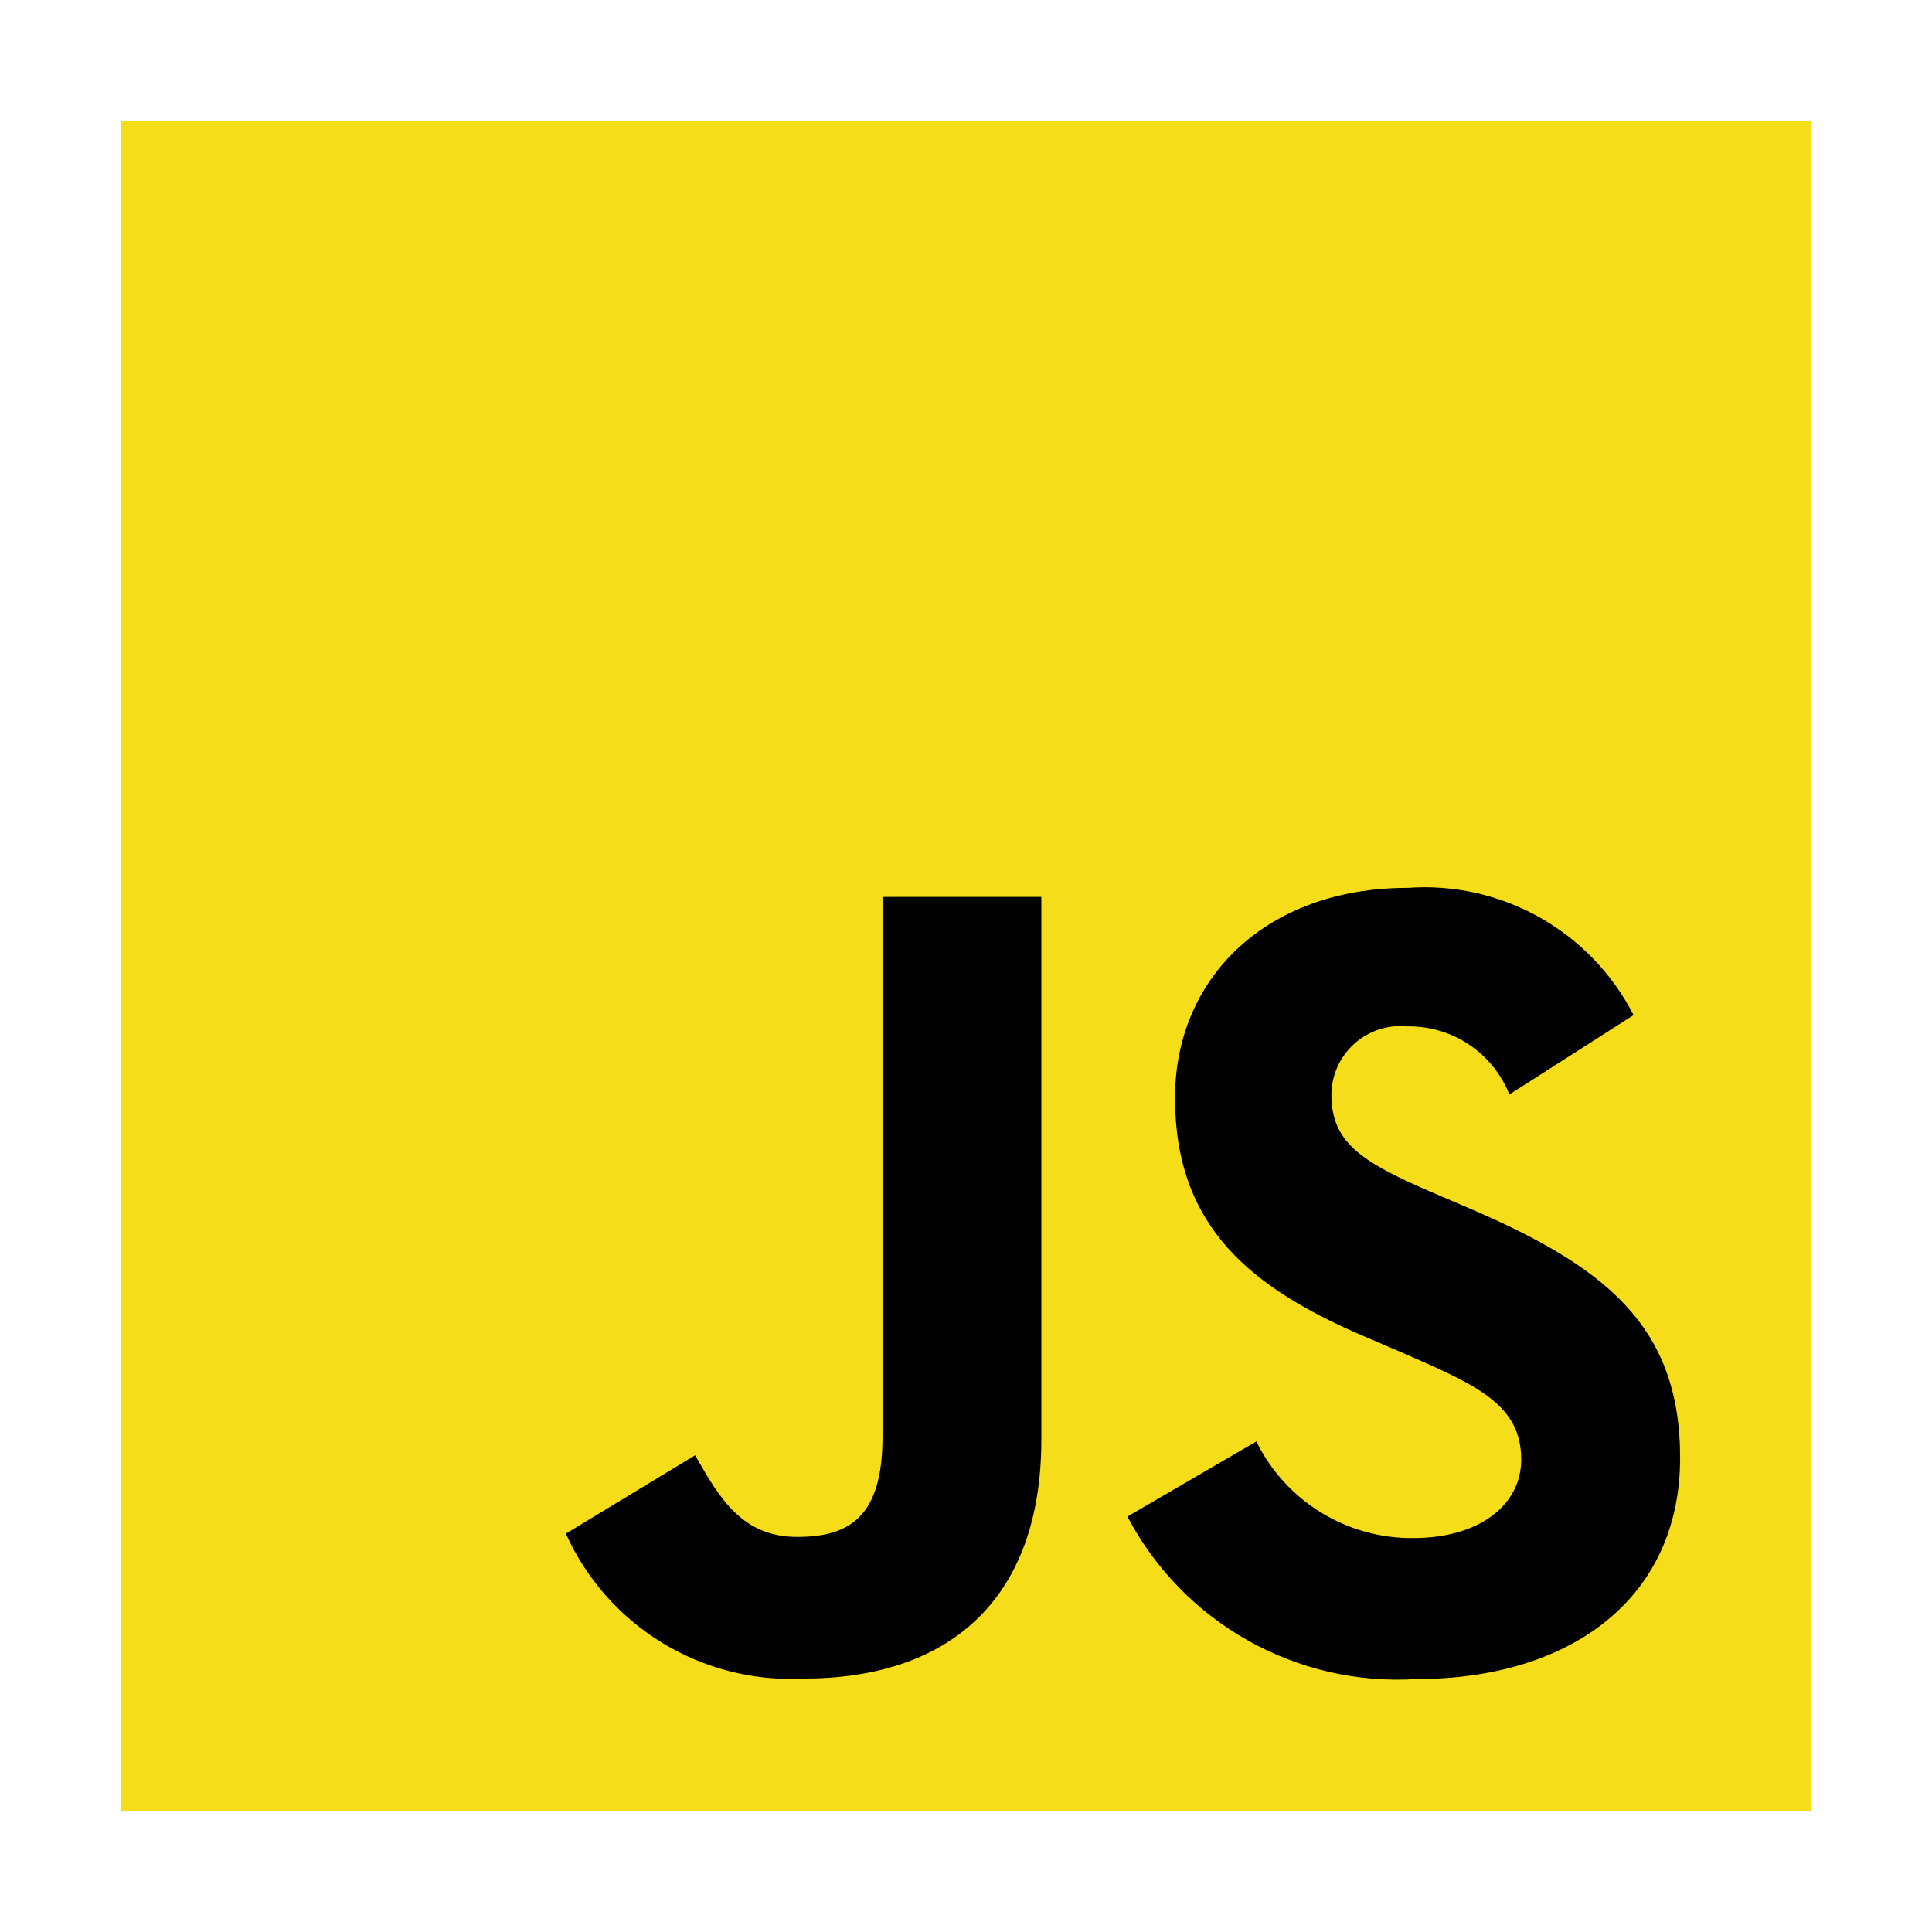
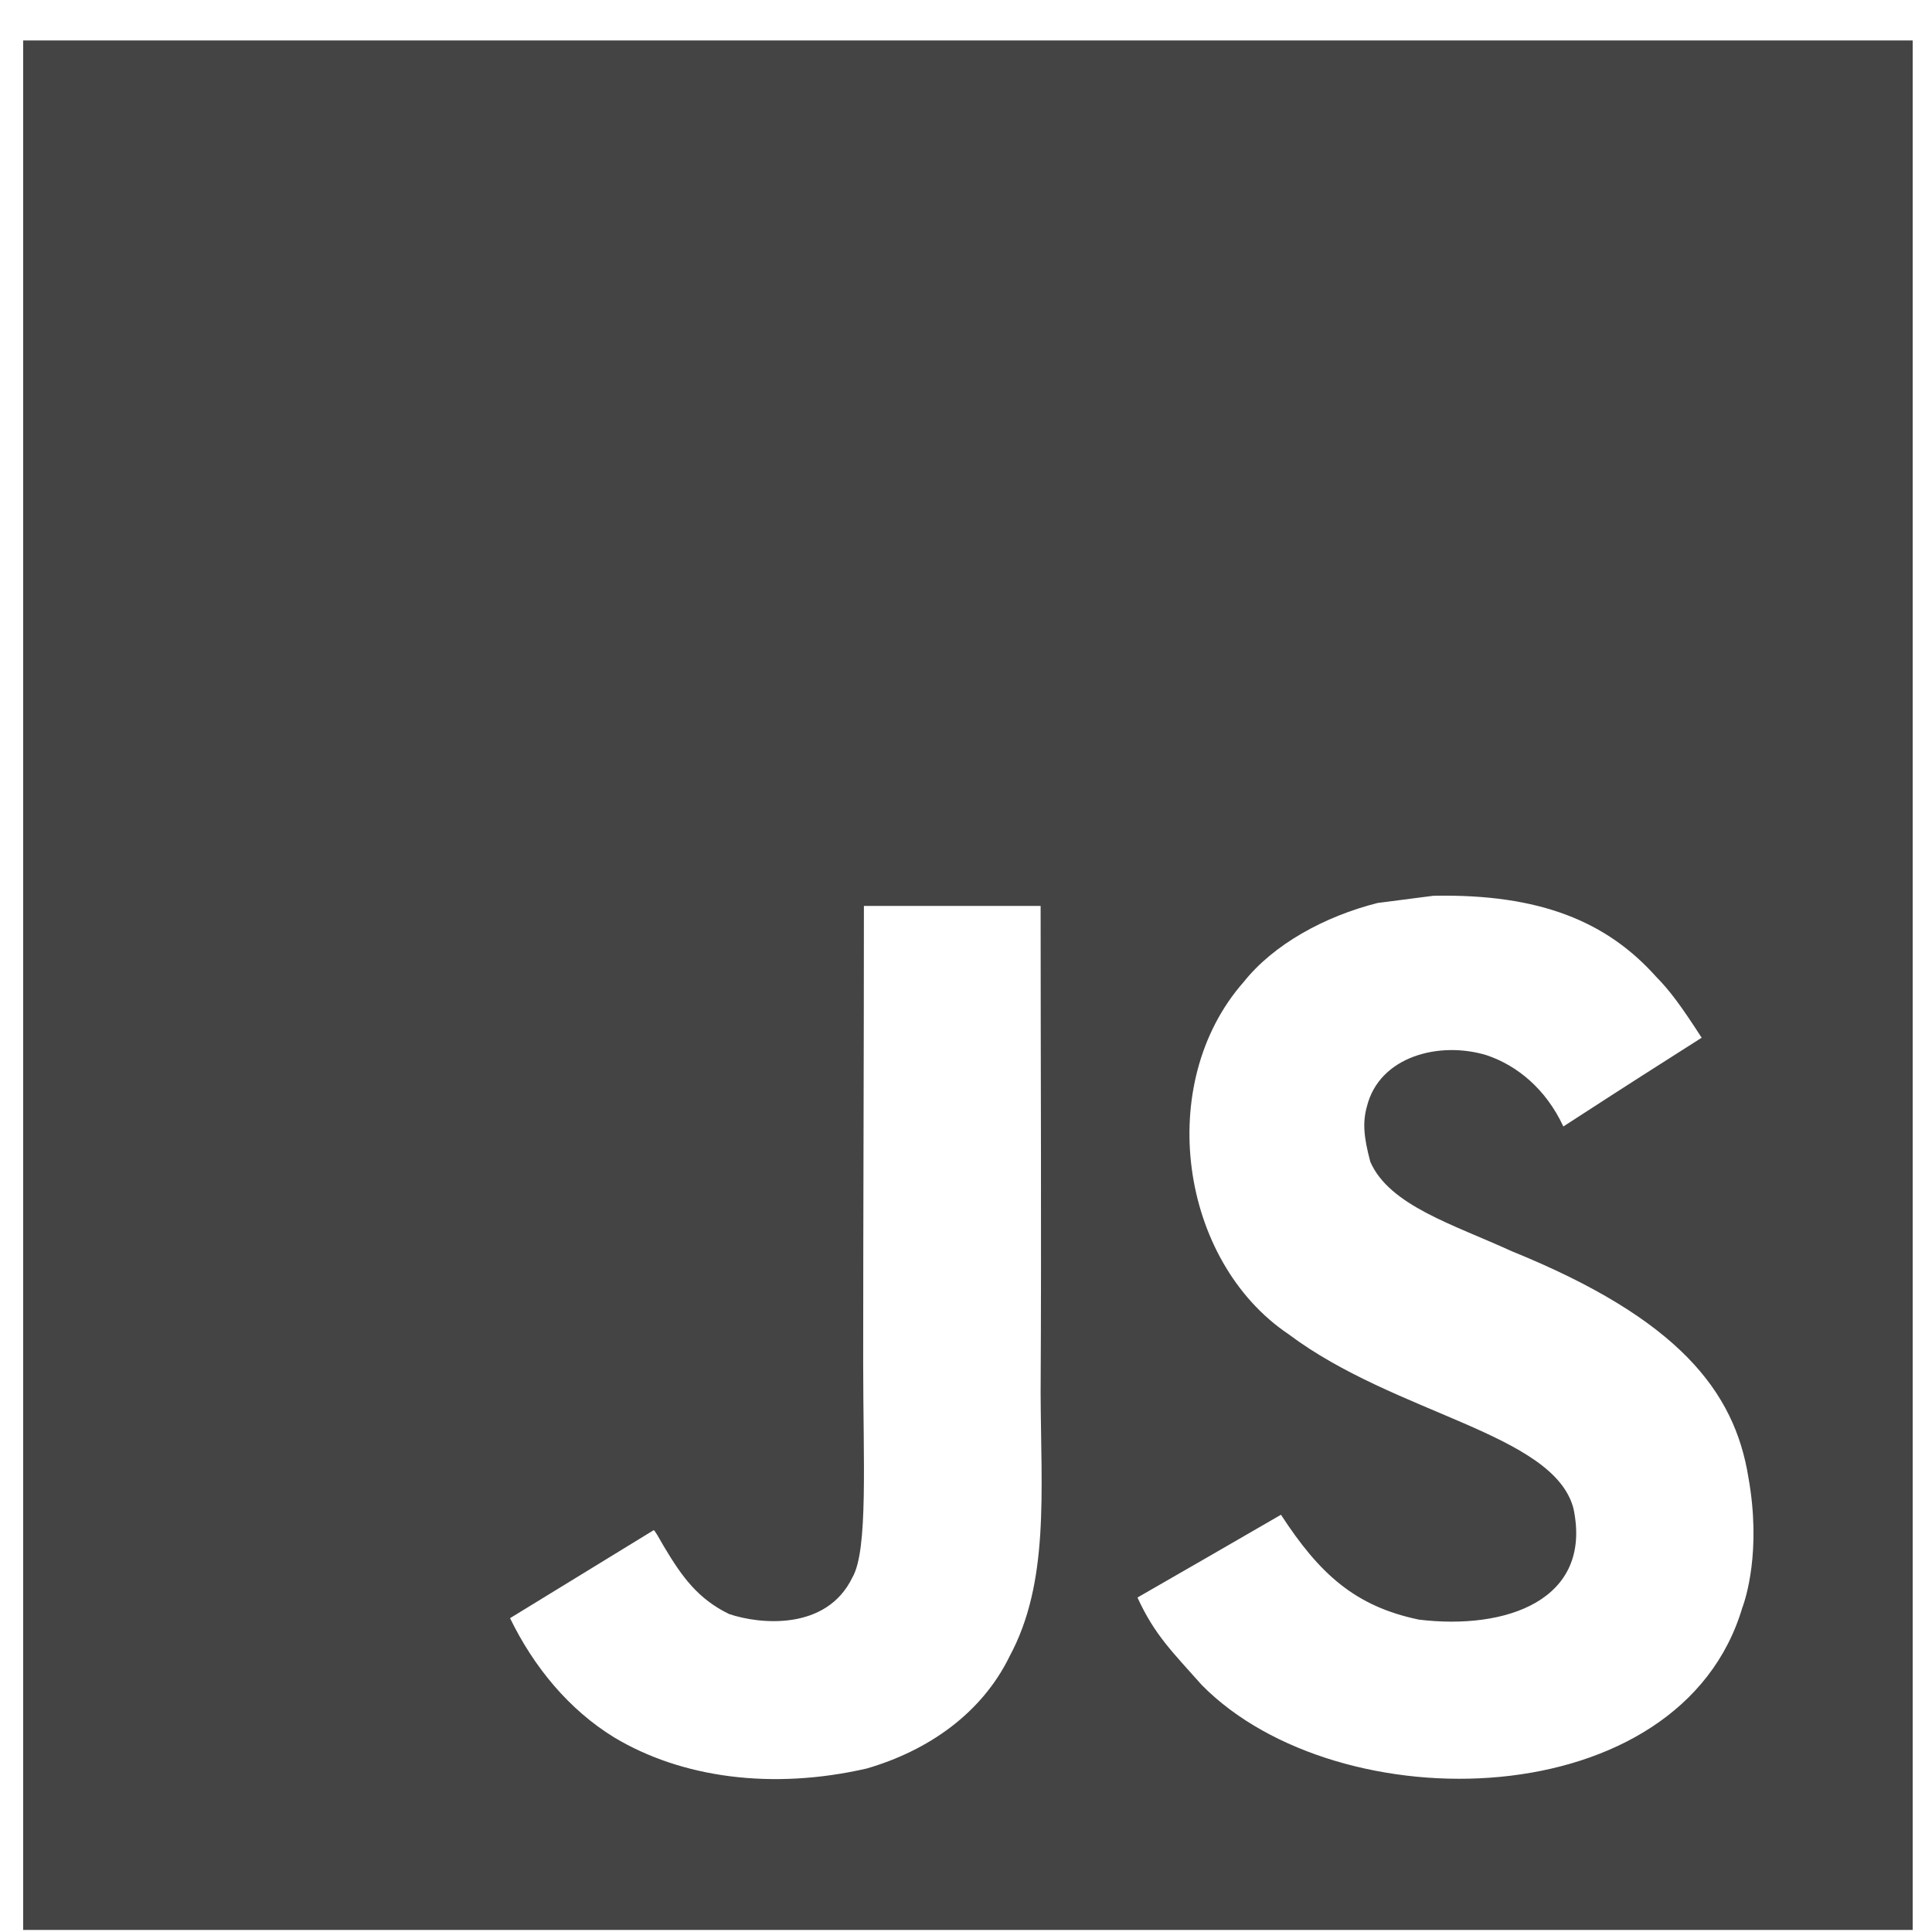
- <svg xmlns="http://www.w3.org/2000/svg" viewBox="0 0 32 32">
-   <rect x="2" y="2" width="28" height="28" style="fill:#f5de19" />
-   <path d="M20.809,23.875a2.866,2.866,0,0,0,2.6,1.6c1.09,0,1.787-.545,1.787-1.3,0-.9-.716-1.222-1.916-1.747l-.658-.282c-1.9-.809-3.16-1.822-3.16-3.964,0-1.973,1.5-3.476,3.853-3.476a3.889,3.889,0,0,1,3.742,2.107L25,18.128A1.789,1.789,0,0,0,23.311,17a1.145,1.145,0,0,0-1.259,1.128c0,.789.489,1.109,1.618,1.6l.658.282c2.236.959,3.5,1.936,3.5,4.133,0,2.369-1.861,3.667-4.36,3.667a5.055,5.055,0,0,1-4.795-2.691Zm-9.295.228c.413.733.789,1.353,1.693,1.353.864,0,1.41-.338,1.41-1.653V14.856h2.631v8.982c0,2.724-1.6,3.964-3.929,3.964a4.085,4.085,0,0,1-3.947-2.4Z" />
+ <svg xmlns="http://www.w3.org/2000/svg" version="1.1" width="32" height="32" viewBox="0 0 32 32">
+   <path fill="#444" d="M.384.67v31.296H31.68V.67H.384zm16.334 26.772c-.461.937-1.342 1.553-2.362 1.85-1.568.36-3.067.155-4.183-.515-.747-.458-1.33-1.163-1.725-1.975.794-.485 1.586-.973 2.38-1.458.021.009.083.122.167.268.303.509.565.869 1.08 1.121.506.172 1.615.283 2.044-.607.262-.452.178-1.936.178-3.545 0-2.529.012-5.016.012-7.576h2.927c0 2.688.015 5.383 0 8.067.006 1.645.149 3.14-.518 4.369zm12.144-.827c-1.017 3.481-6.691 3.594-8.957 1.294-.479-.541-.779-.824-1.065-1.449 1.205-.693 1.205-.693 2.377-1.371.637.979 1.226 1.517 2.285 1.737 1.437.175 2.883-.318 2.559-1.844-.333-1.247-2.942-1.55-4.718-2.883-1.803-1.211-2.225-4.153-.744-5.834.494-.622 1.336-1.086 2.219-1.309l.922-.119c1.77-.036 2.877.431 3.689 1.339.226.229.41.476.756 1.012-.943.601-.94.595-2.291 1.47-.289-.622-.767-1.012-1.273-1.181-.785-.238-1.776.021-1.981.851-.071.256-.056.494.057.916.318.726 1.386 1.041 2.344 1.481 2.758 1.119 3.689 2.317 3.918 3.745.22 1.229-.054 2.026-.095 2.145z" />
</svg>
